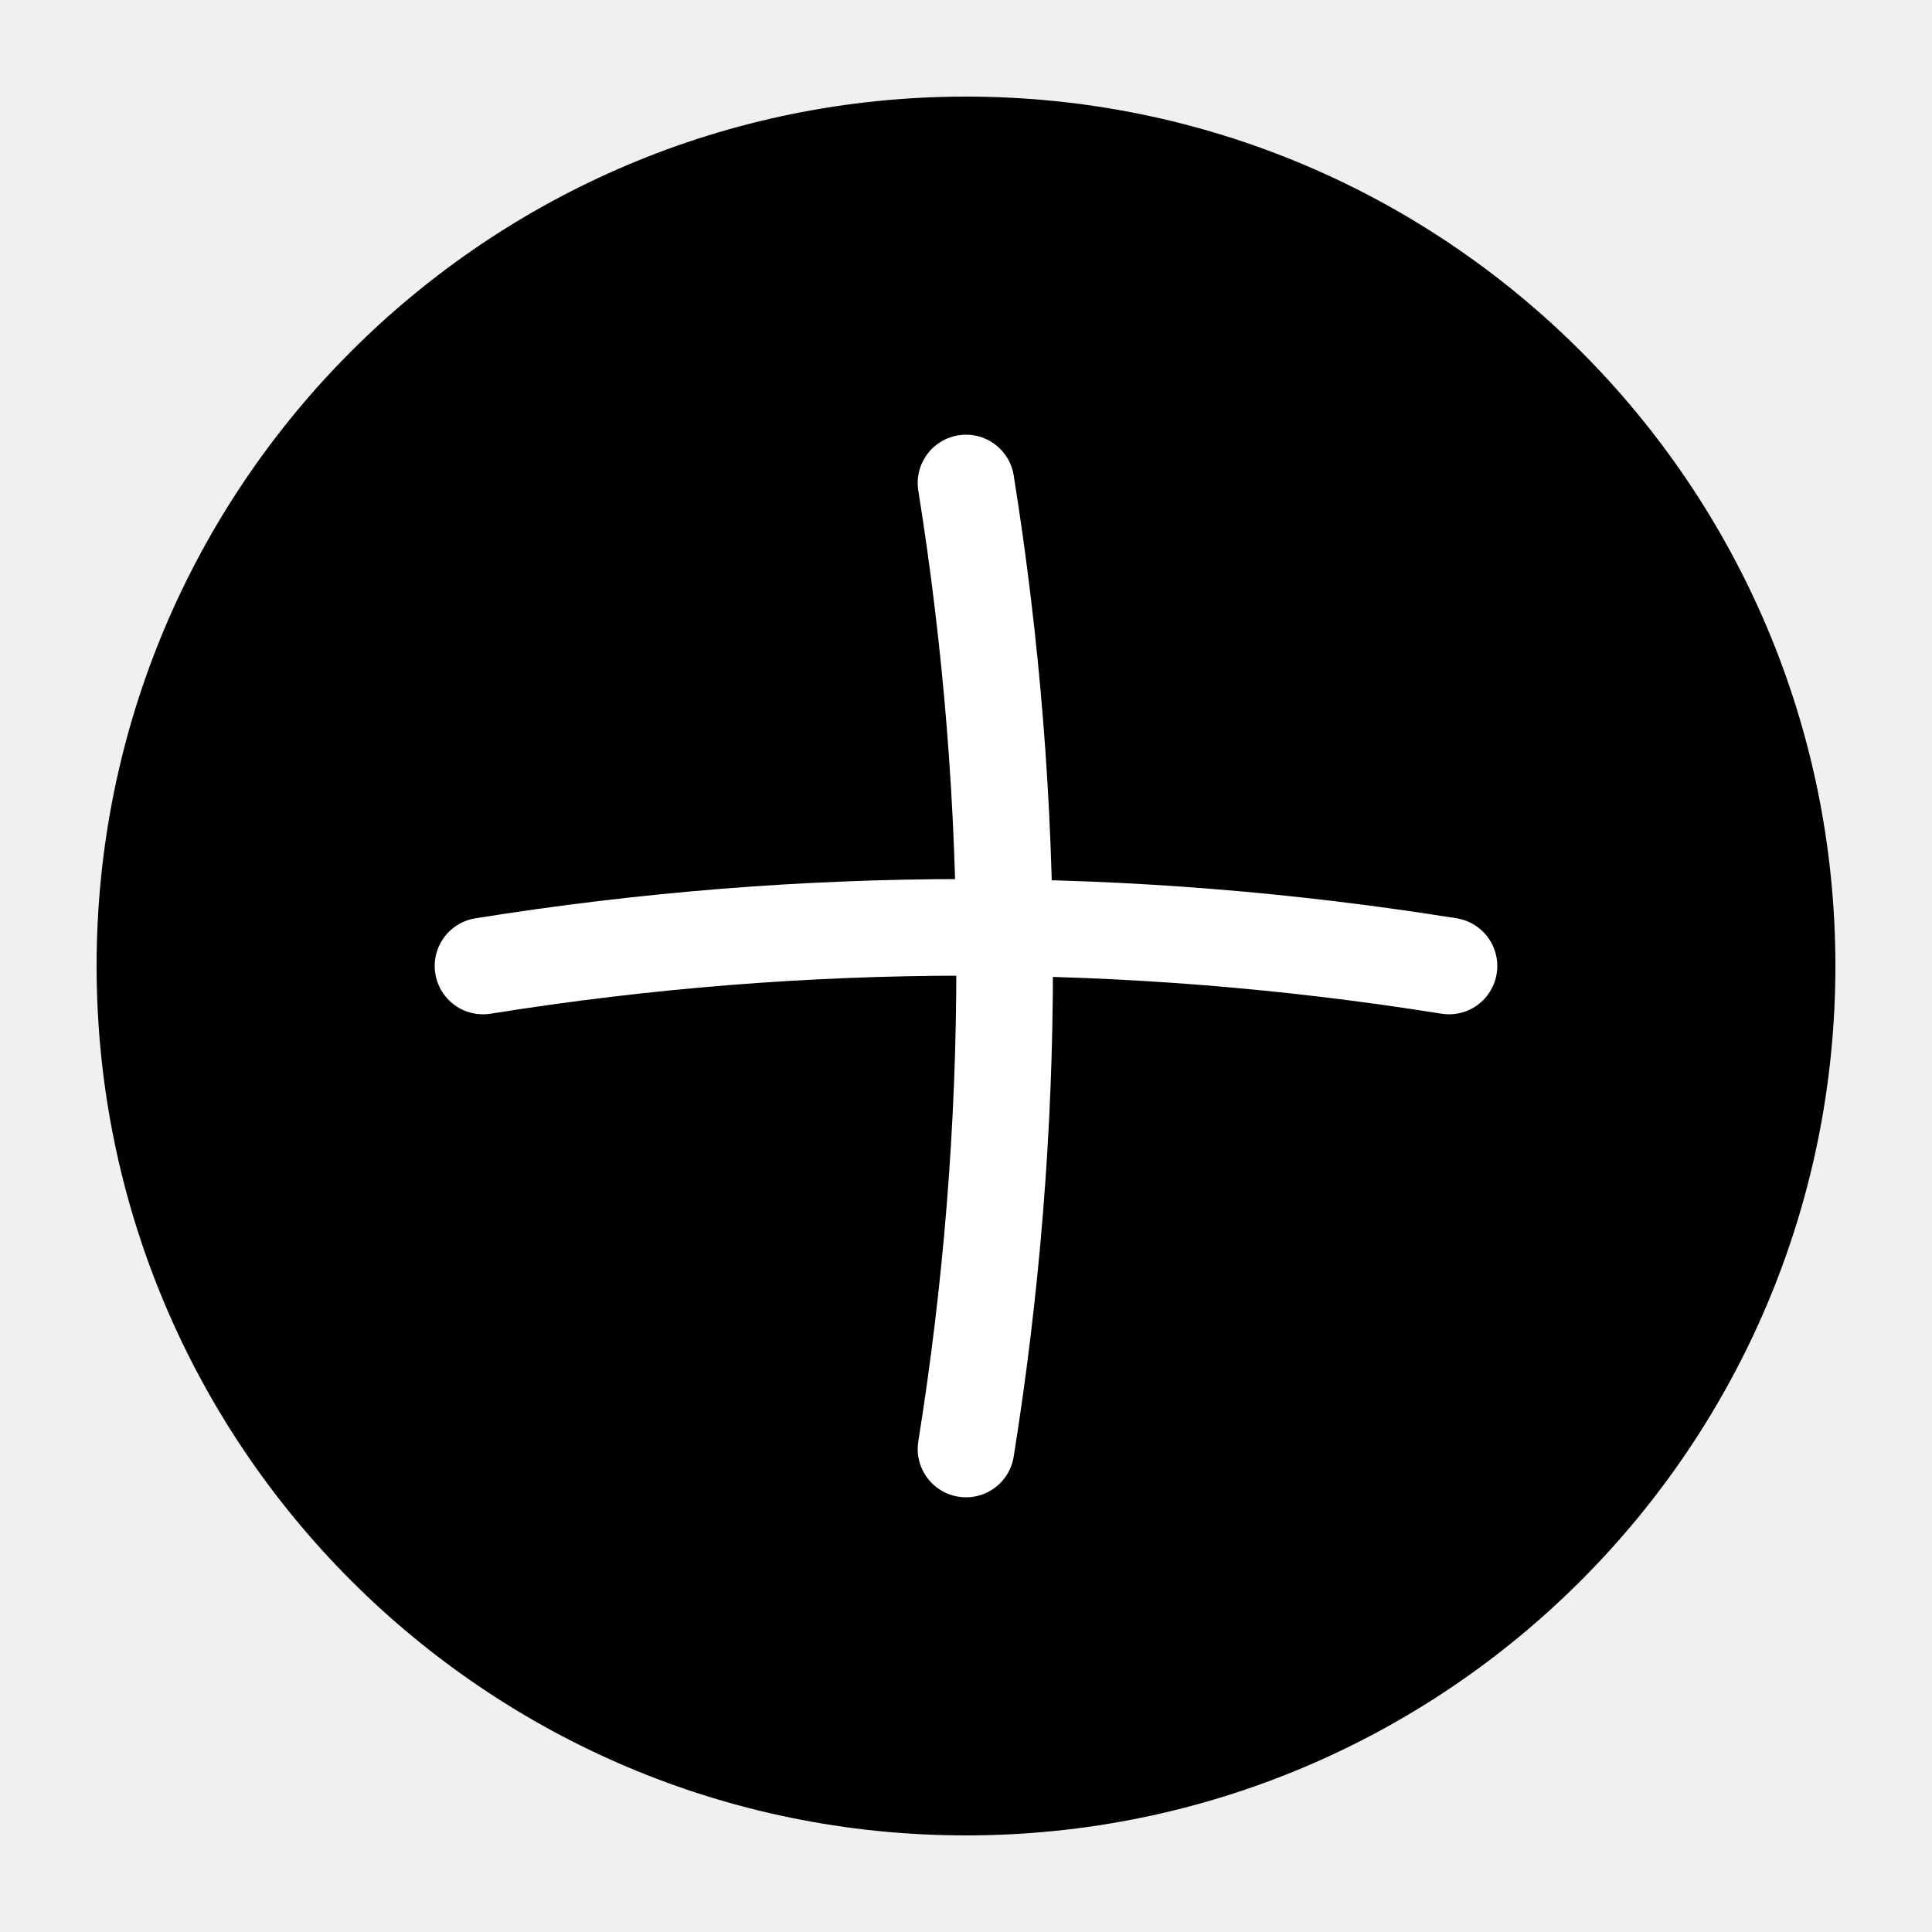
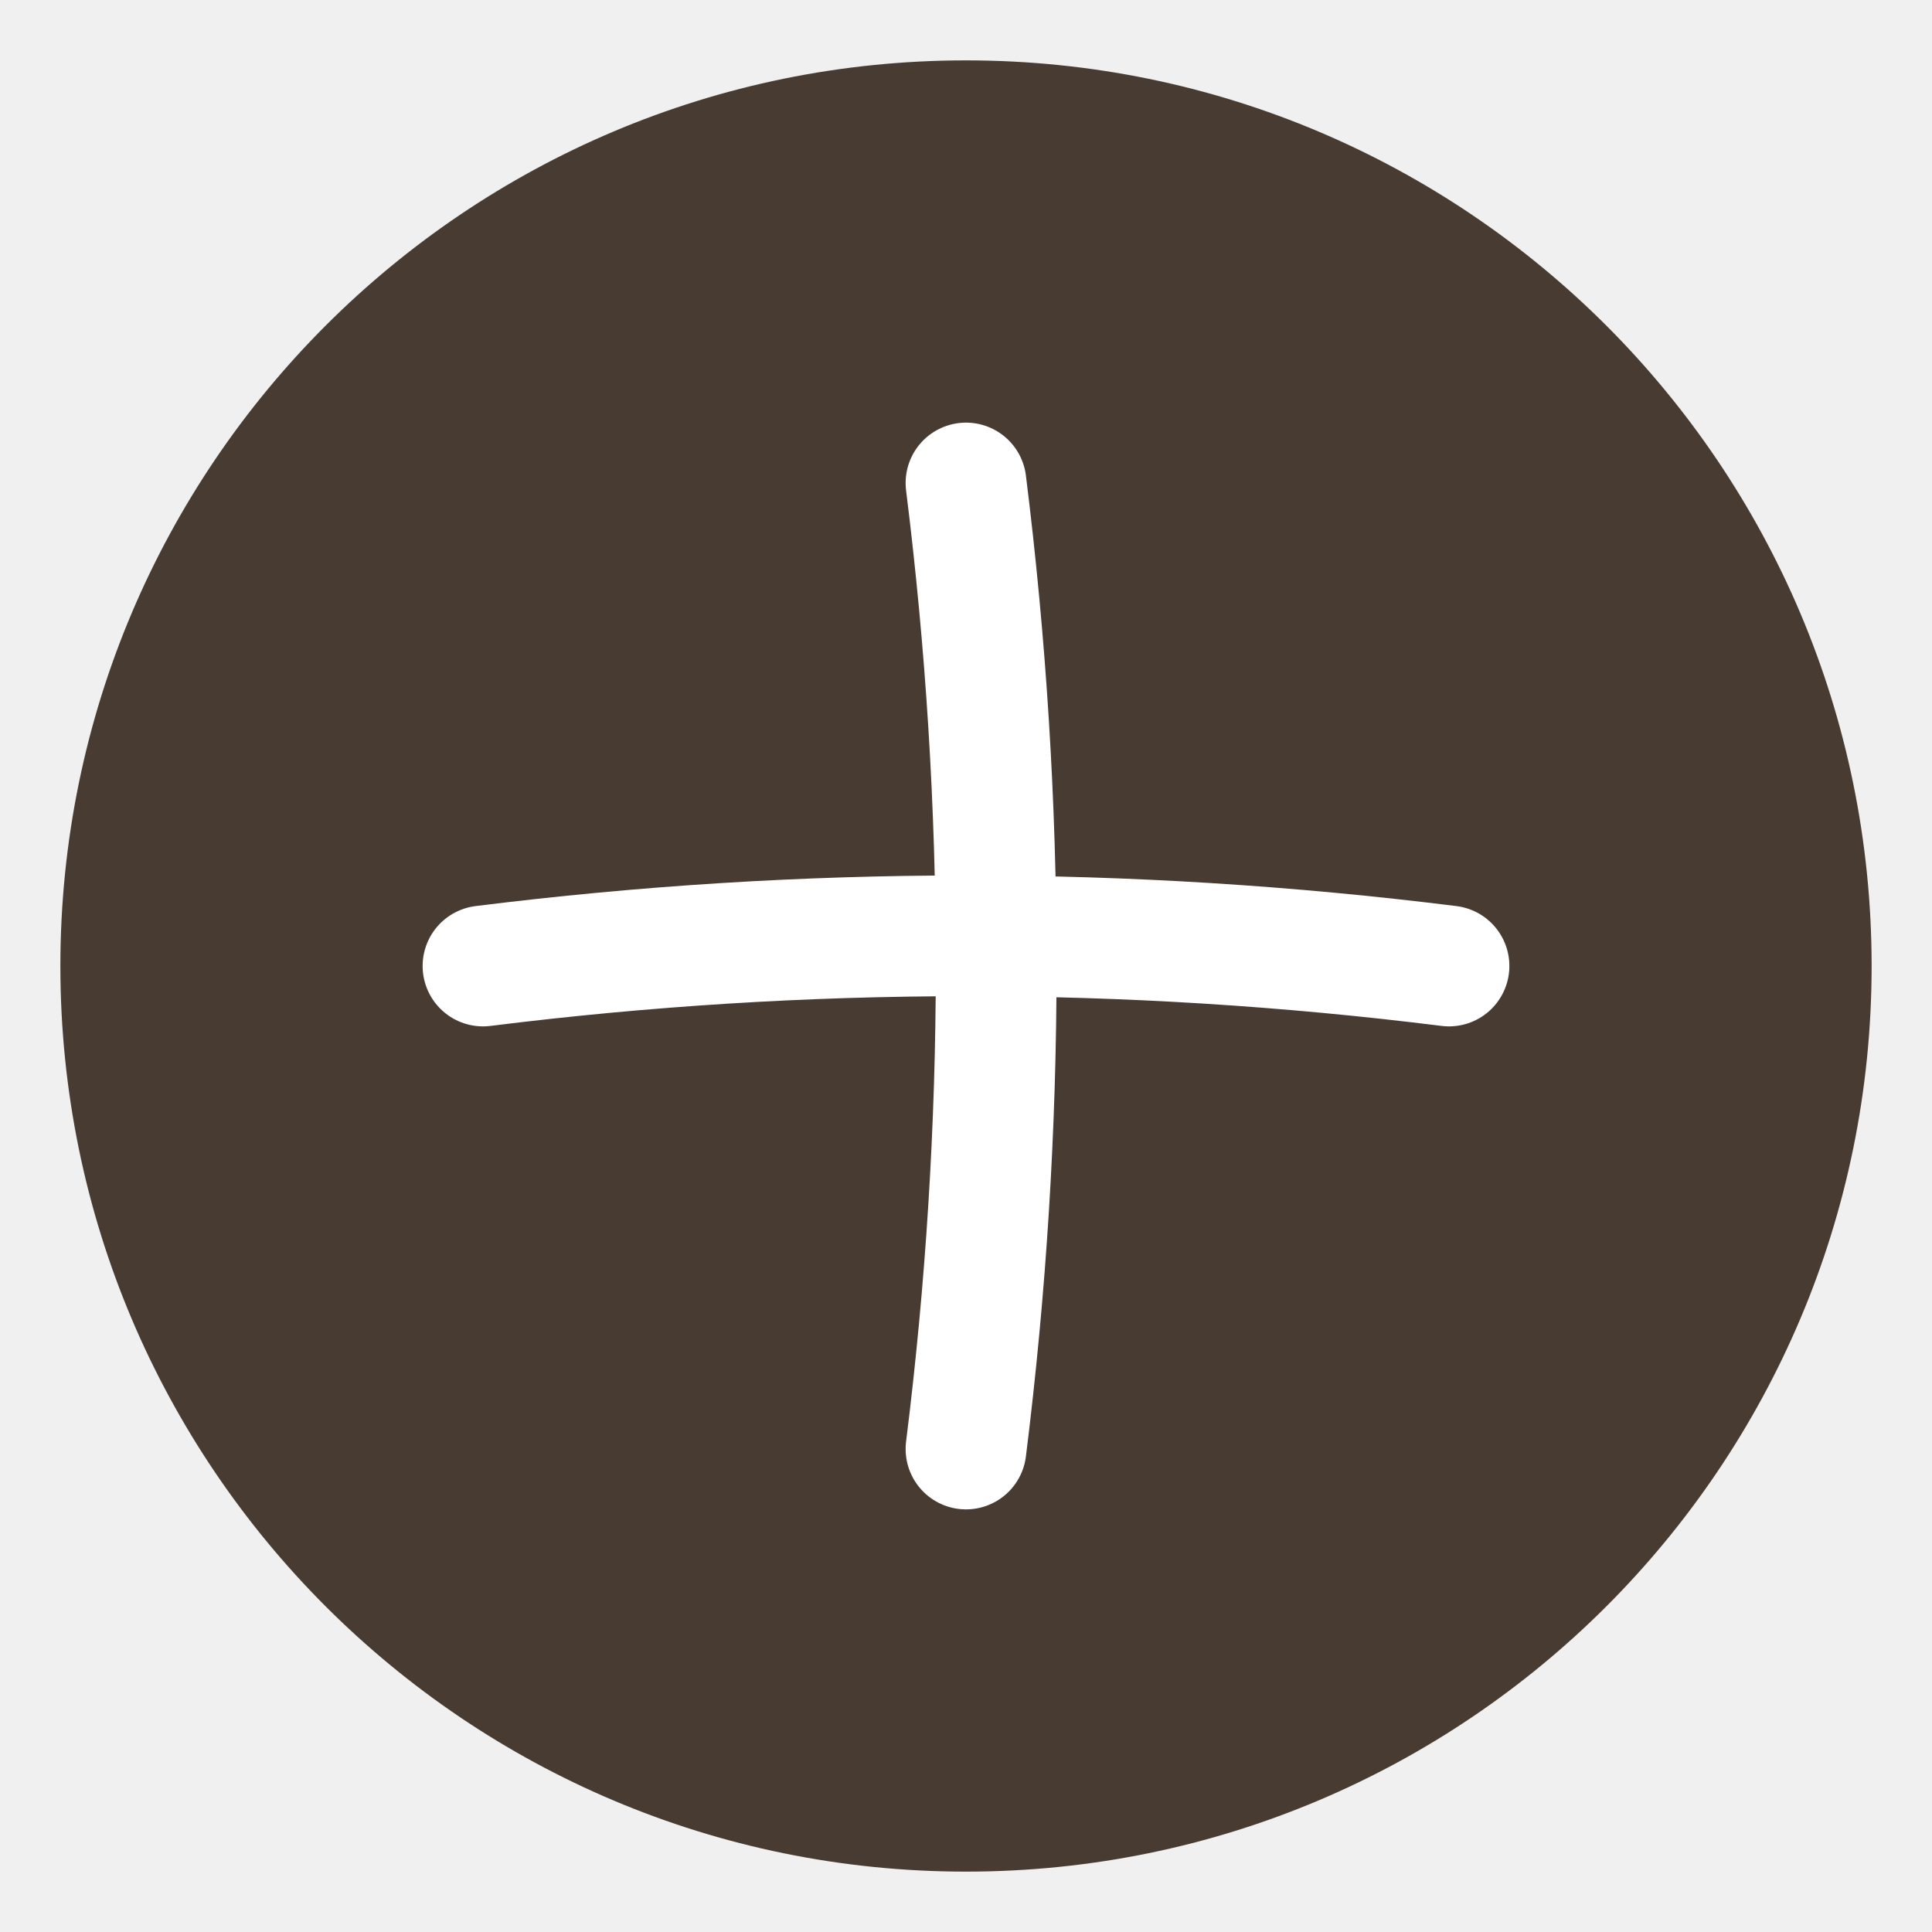
- <svg xmlns="http://www.w3.org/2000/svg" viewBox="0 0 100 100">
-   <circle cx="50" cy="50" r="45" fill="#000000" />
-   <path d="M 25 50 Q 50 46 75 50 M 50 25 Q 54 50 50 75" stroke="white" stroke-width="5" stroke-linecap="round" />
+ <svg xmlns="http://www.w3.org/2000/svg" viewBox="0 0 512 512">
+   <circle cx="256" cy="256" r="240" fill="#483c32" />
+   <path d="M 128 256 Q 256 240 384 256 M 256 128 Q 272 256 256 384" stroke="white" stroke-width="32" stroke-linecap="round" />
</svg>
